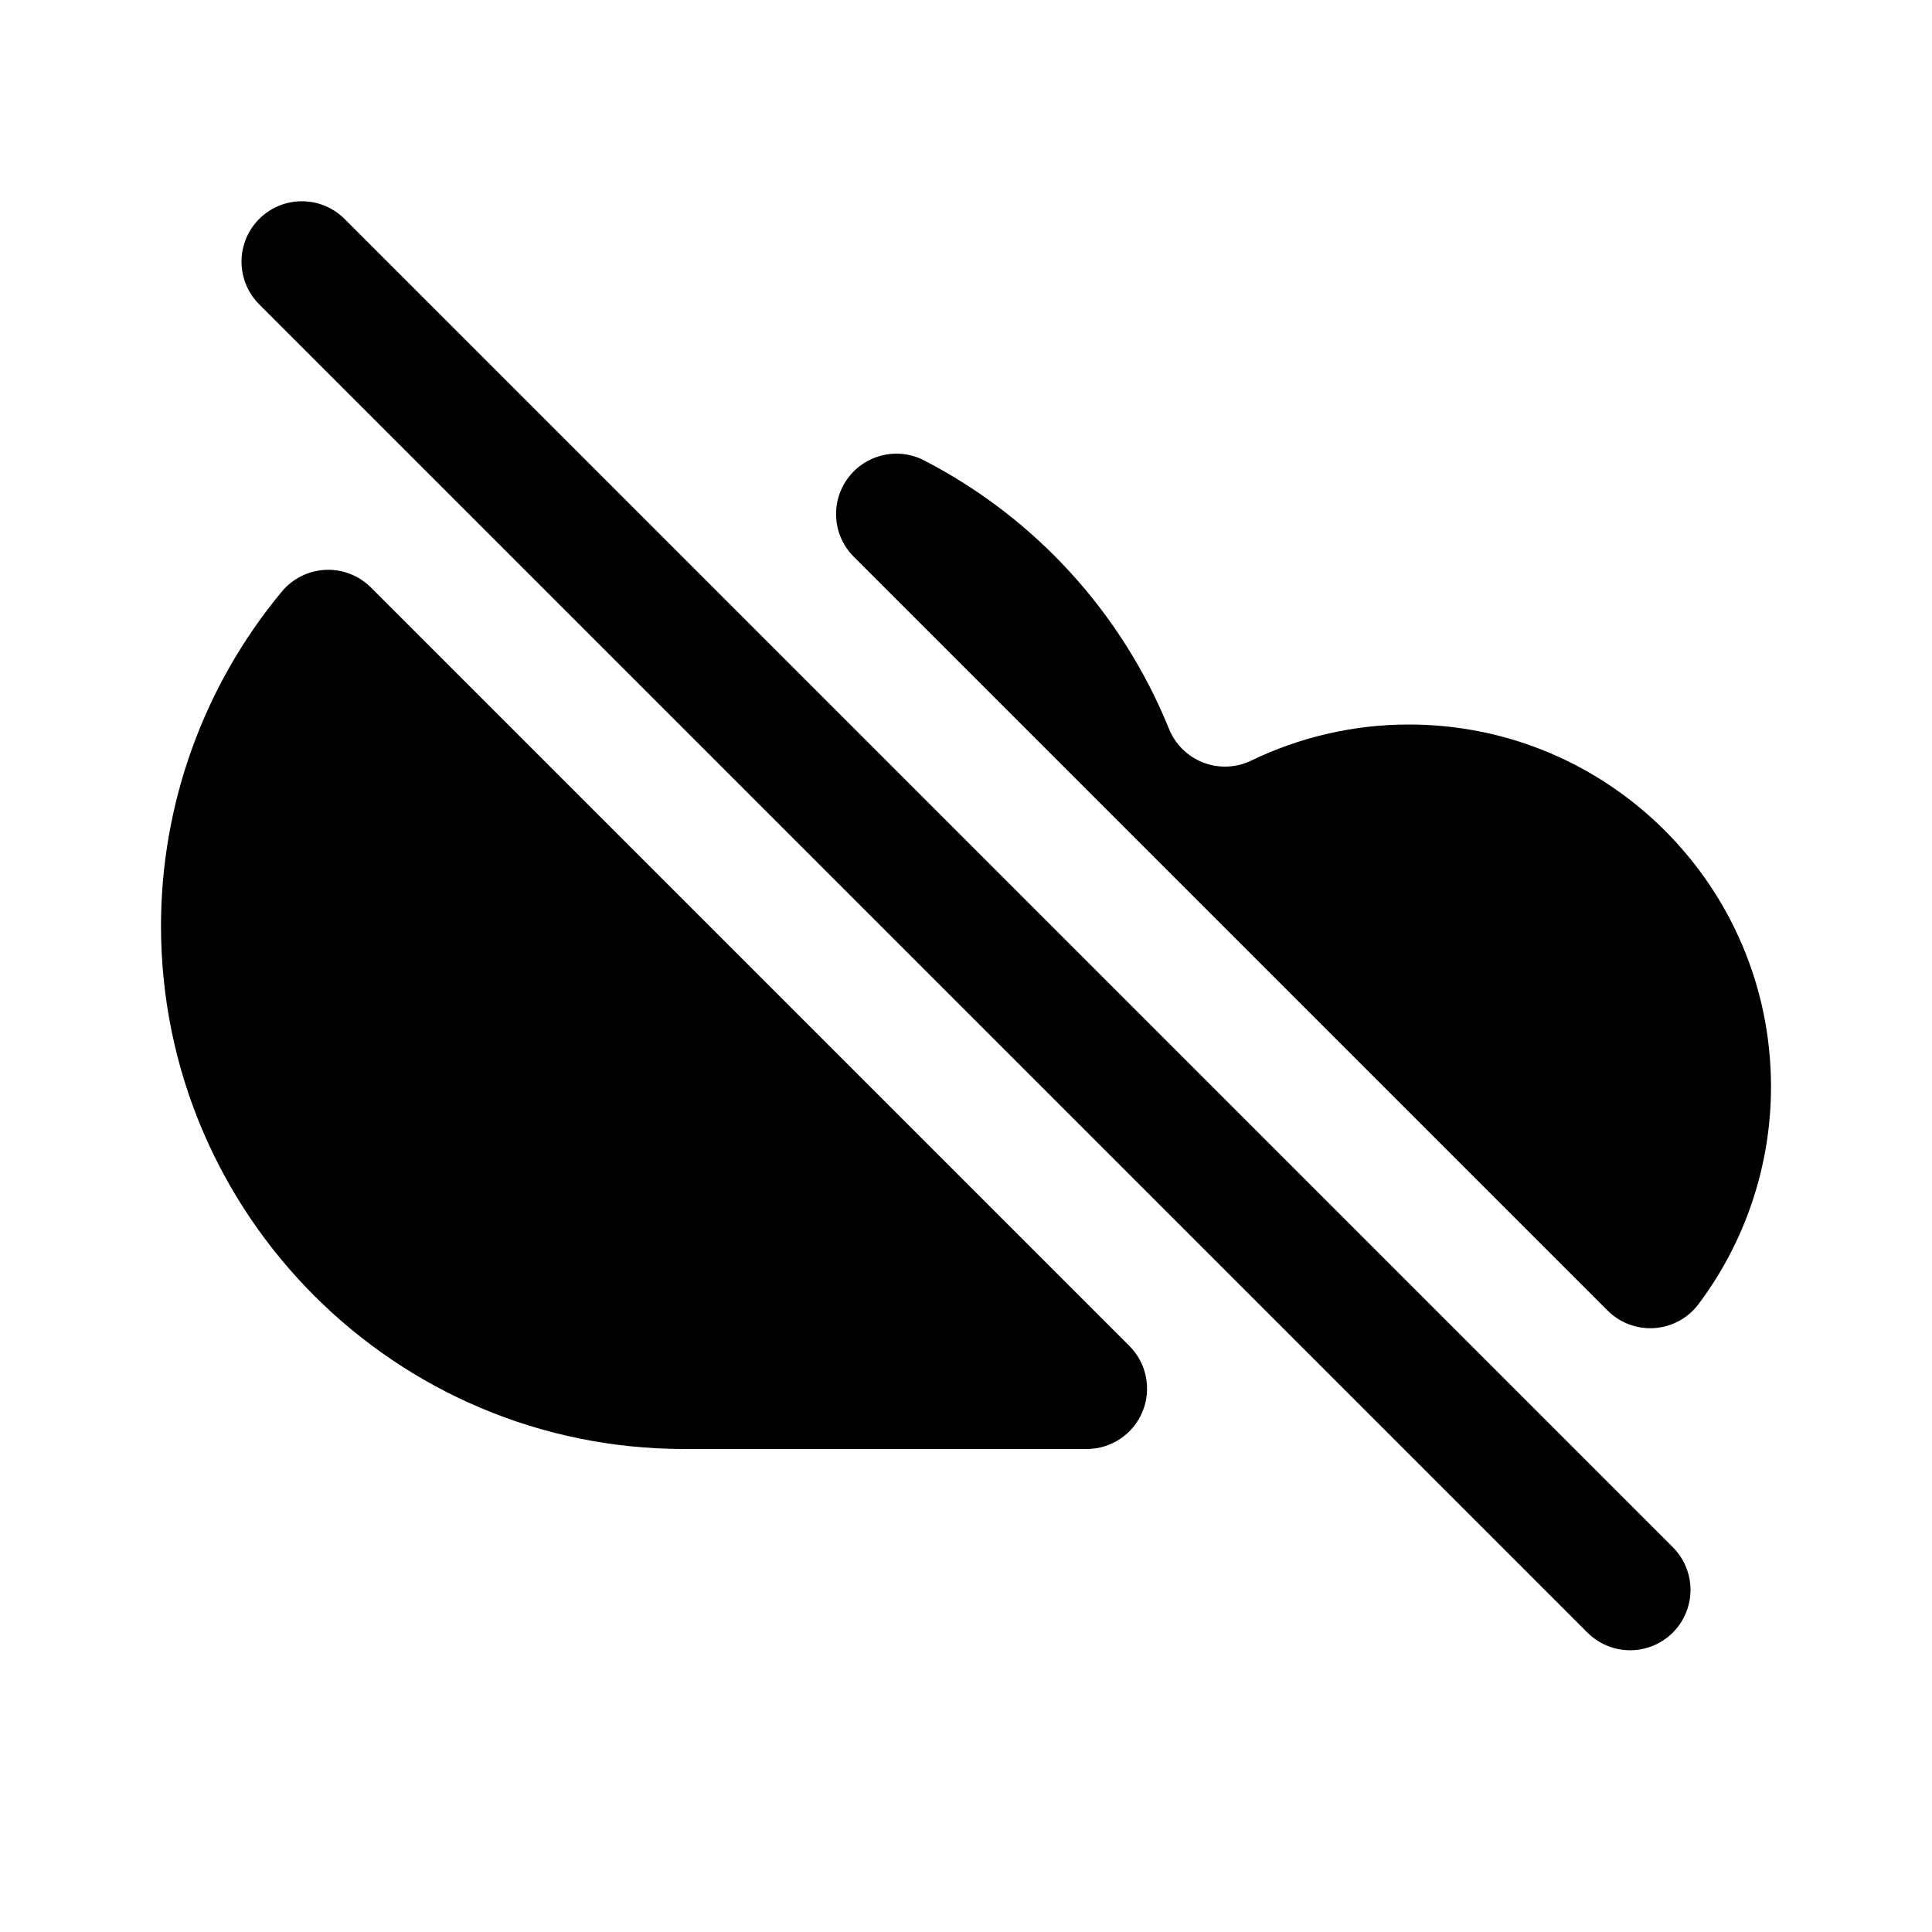
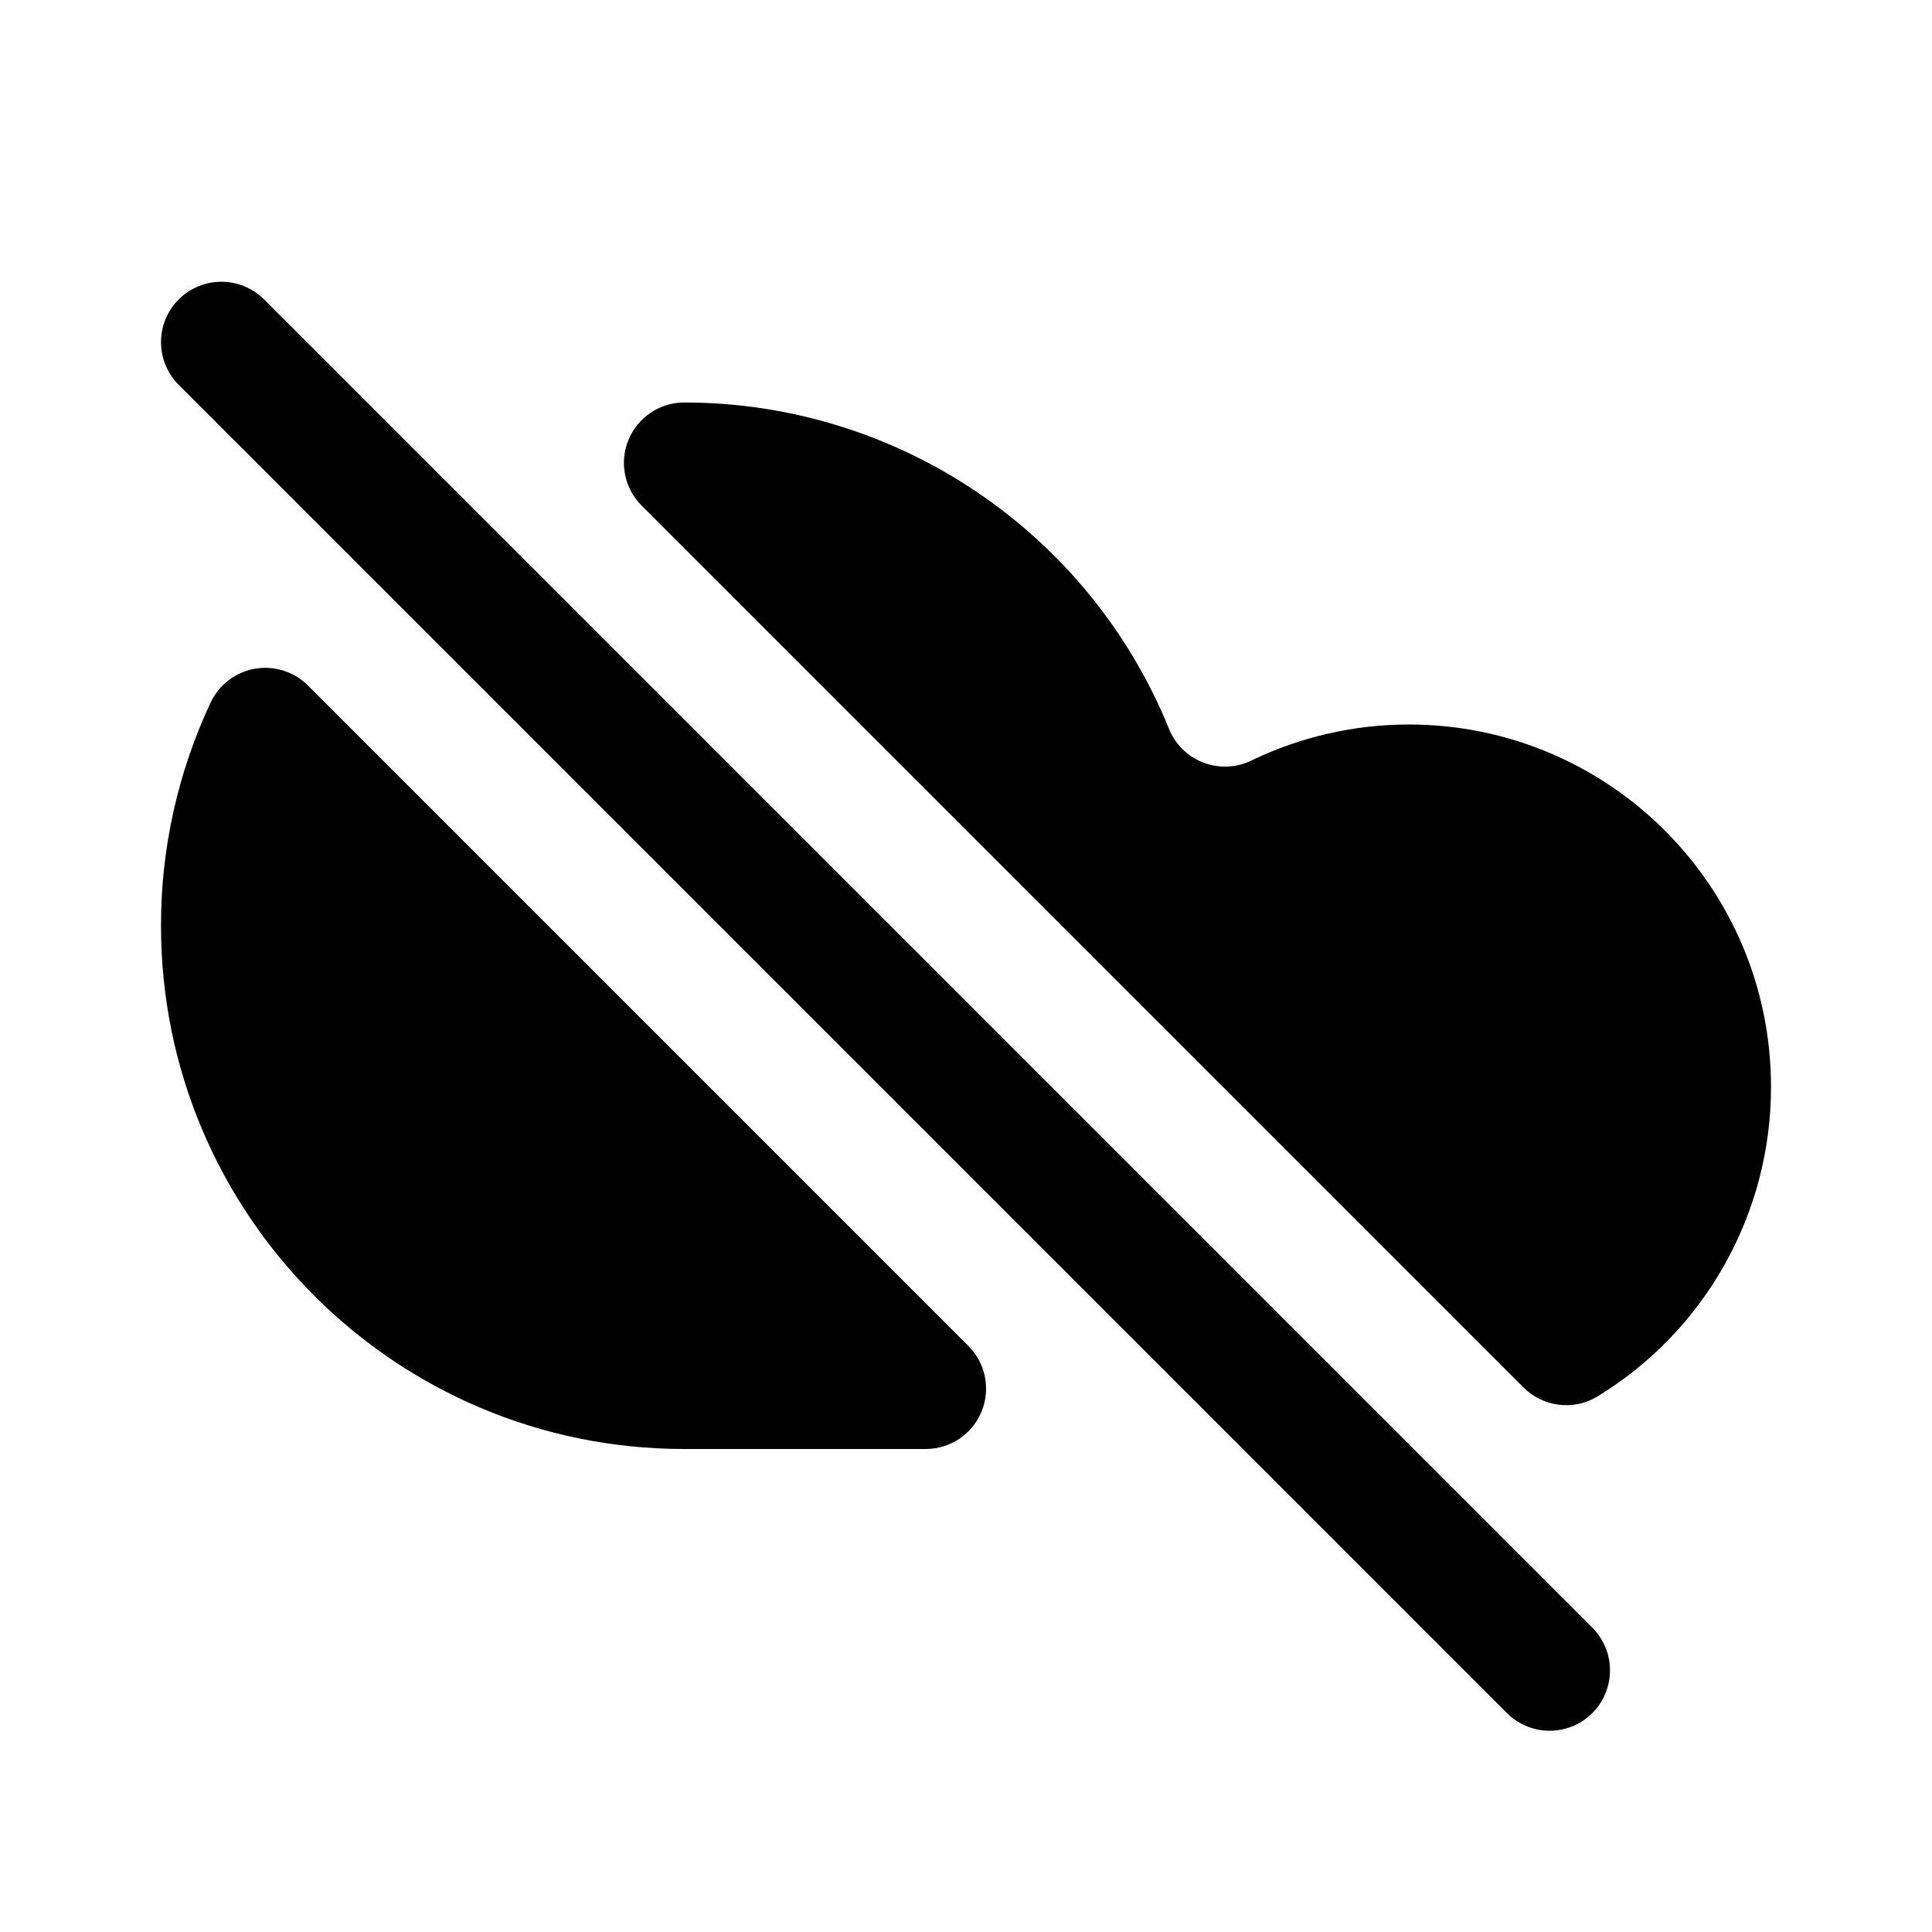
<svg xmlns="http://www.w3.org/2000/svg" viewBox="0 0 24 24" fill="none" stroke="currentColor" stroke-width="1.5" stroke-linecap="round" stroke-linejoin="round">
-   <path fill="currentColor" fill-rule="evenodd" stroke="none" d="M8.5 18A6.5 6.5 0 0 1 2 11.5A6.5 6.5 0 0 1 3.5 7.35A0.75 0.75 0 0 1 4.61 7.3L14.03 16.72A0.75 0.75 0 0 1 13.5 18ZM11.5 5.73A6.5 6.5 0 0 1 14.52 9.05A0.75 0.75 0 0 0 15.54 9.45A4.5 4.5 0 0 1 17.5 9A4.5 4.5 0 0 1 22 13.5A4.5 4.5 0 0 1 21.1 16.2A0.75 0.75 0 0 1 19.97 16.28L10.62 6.93A0.75 0.75 0 0 1 11.5 5.73Z" />
-   <path d="M3.75 3.25L20.25 19.75" />
+   <path fill="currentColor" fill-rule="evenodd" stroke="none" d="M11.51 18H8.5A6.5 6.5 0 0 1 2 11.5A6.5 6.5 0 0 1 2.62 8.72A0.75 0.75 0 0 1 3.83 8.52L12.03 16.72A0.75 0.75 0 0 1 11.51 18ZM8.49 5A6.5 6.5 0 0 1 8.5 5A6.5 6.5 0 0 1 14.52 9.05A0.75 0.75 0 0 0 15.54 9.45A4.5 4.5 0 0 1 17.5 9A4.5 4.5 0 0 1 22 13.5A4.5 4.5 0 0 1 19.84 17.35A0.75 0.75 0 0 1 18.92 17.23L7.97 6.28A0.75 0.75 0 0 1 8.49 5Z" />
+   <path d="M2.75 4.25L19.25 20.75" />
</svg>
